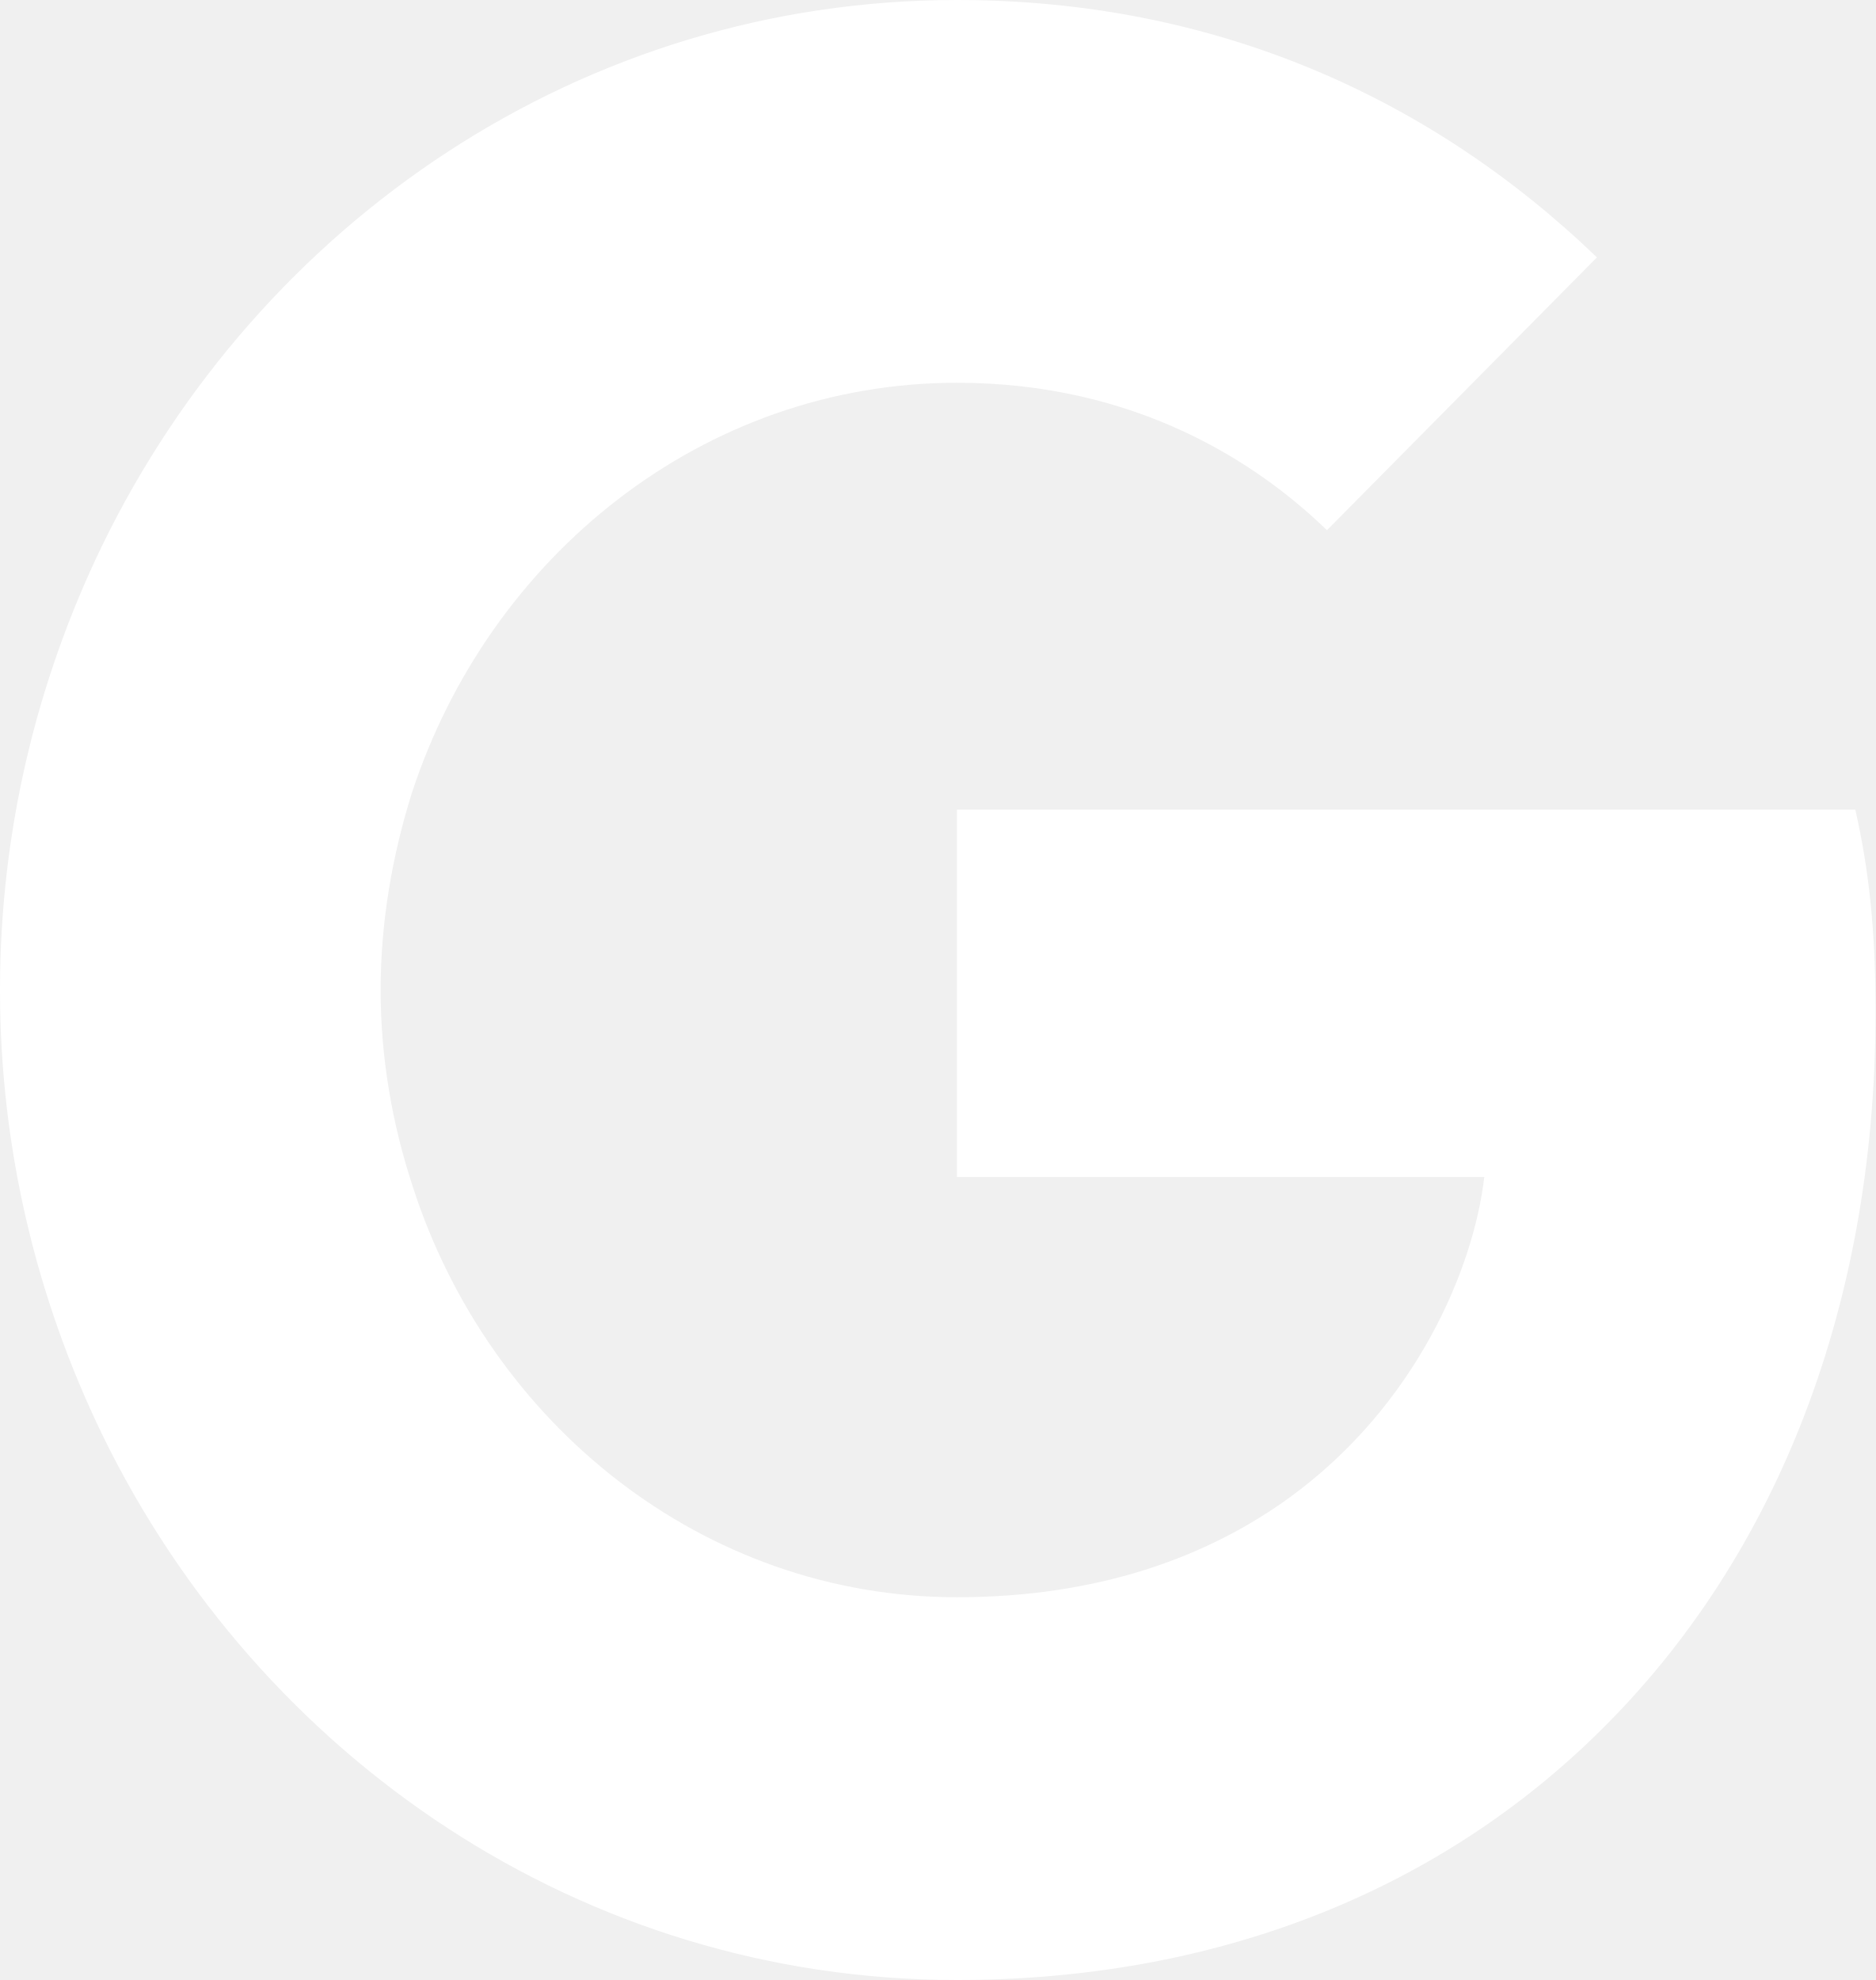
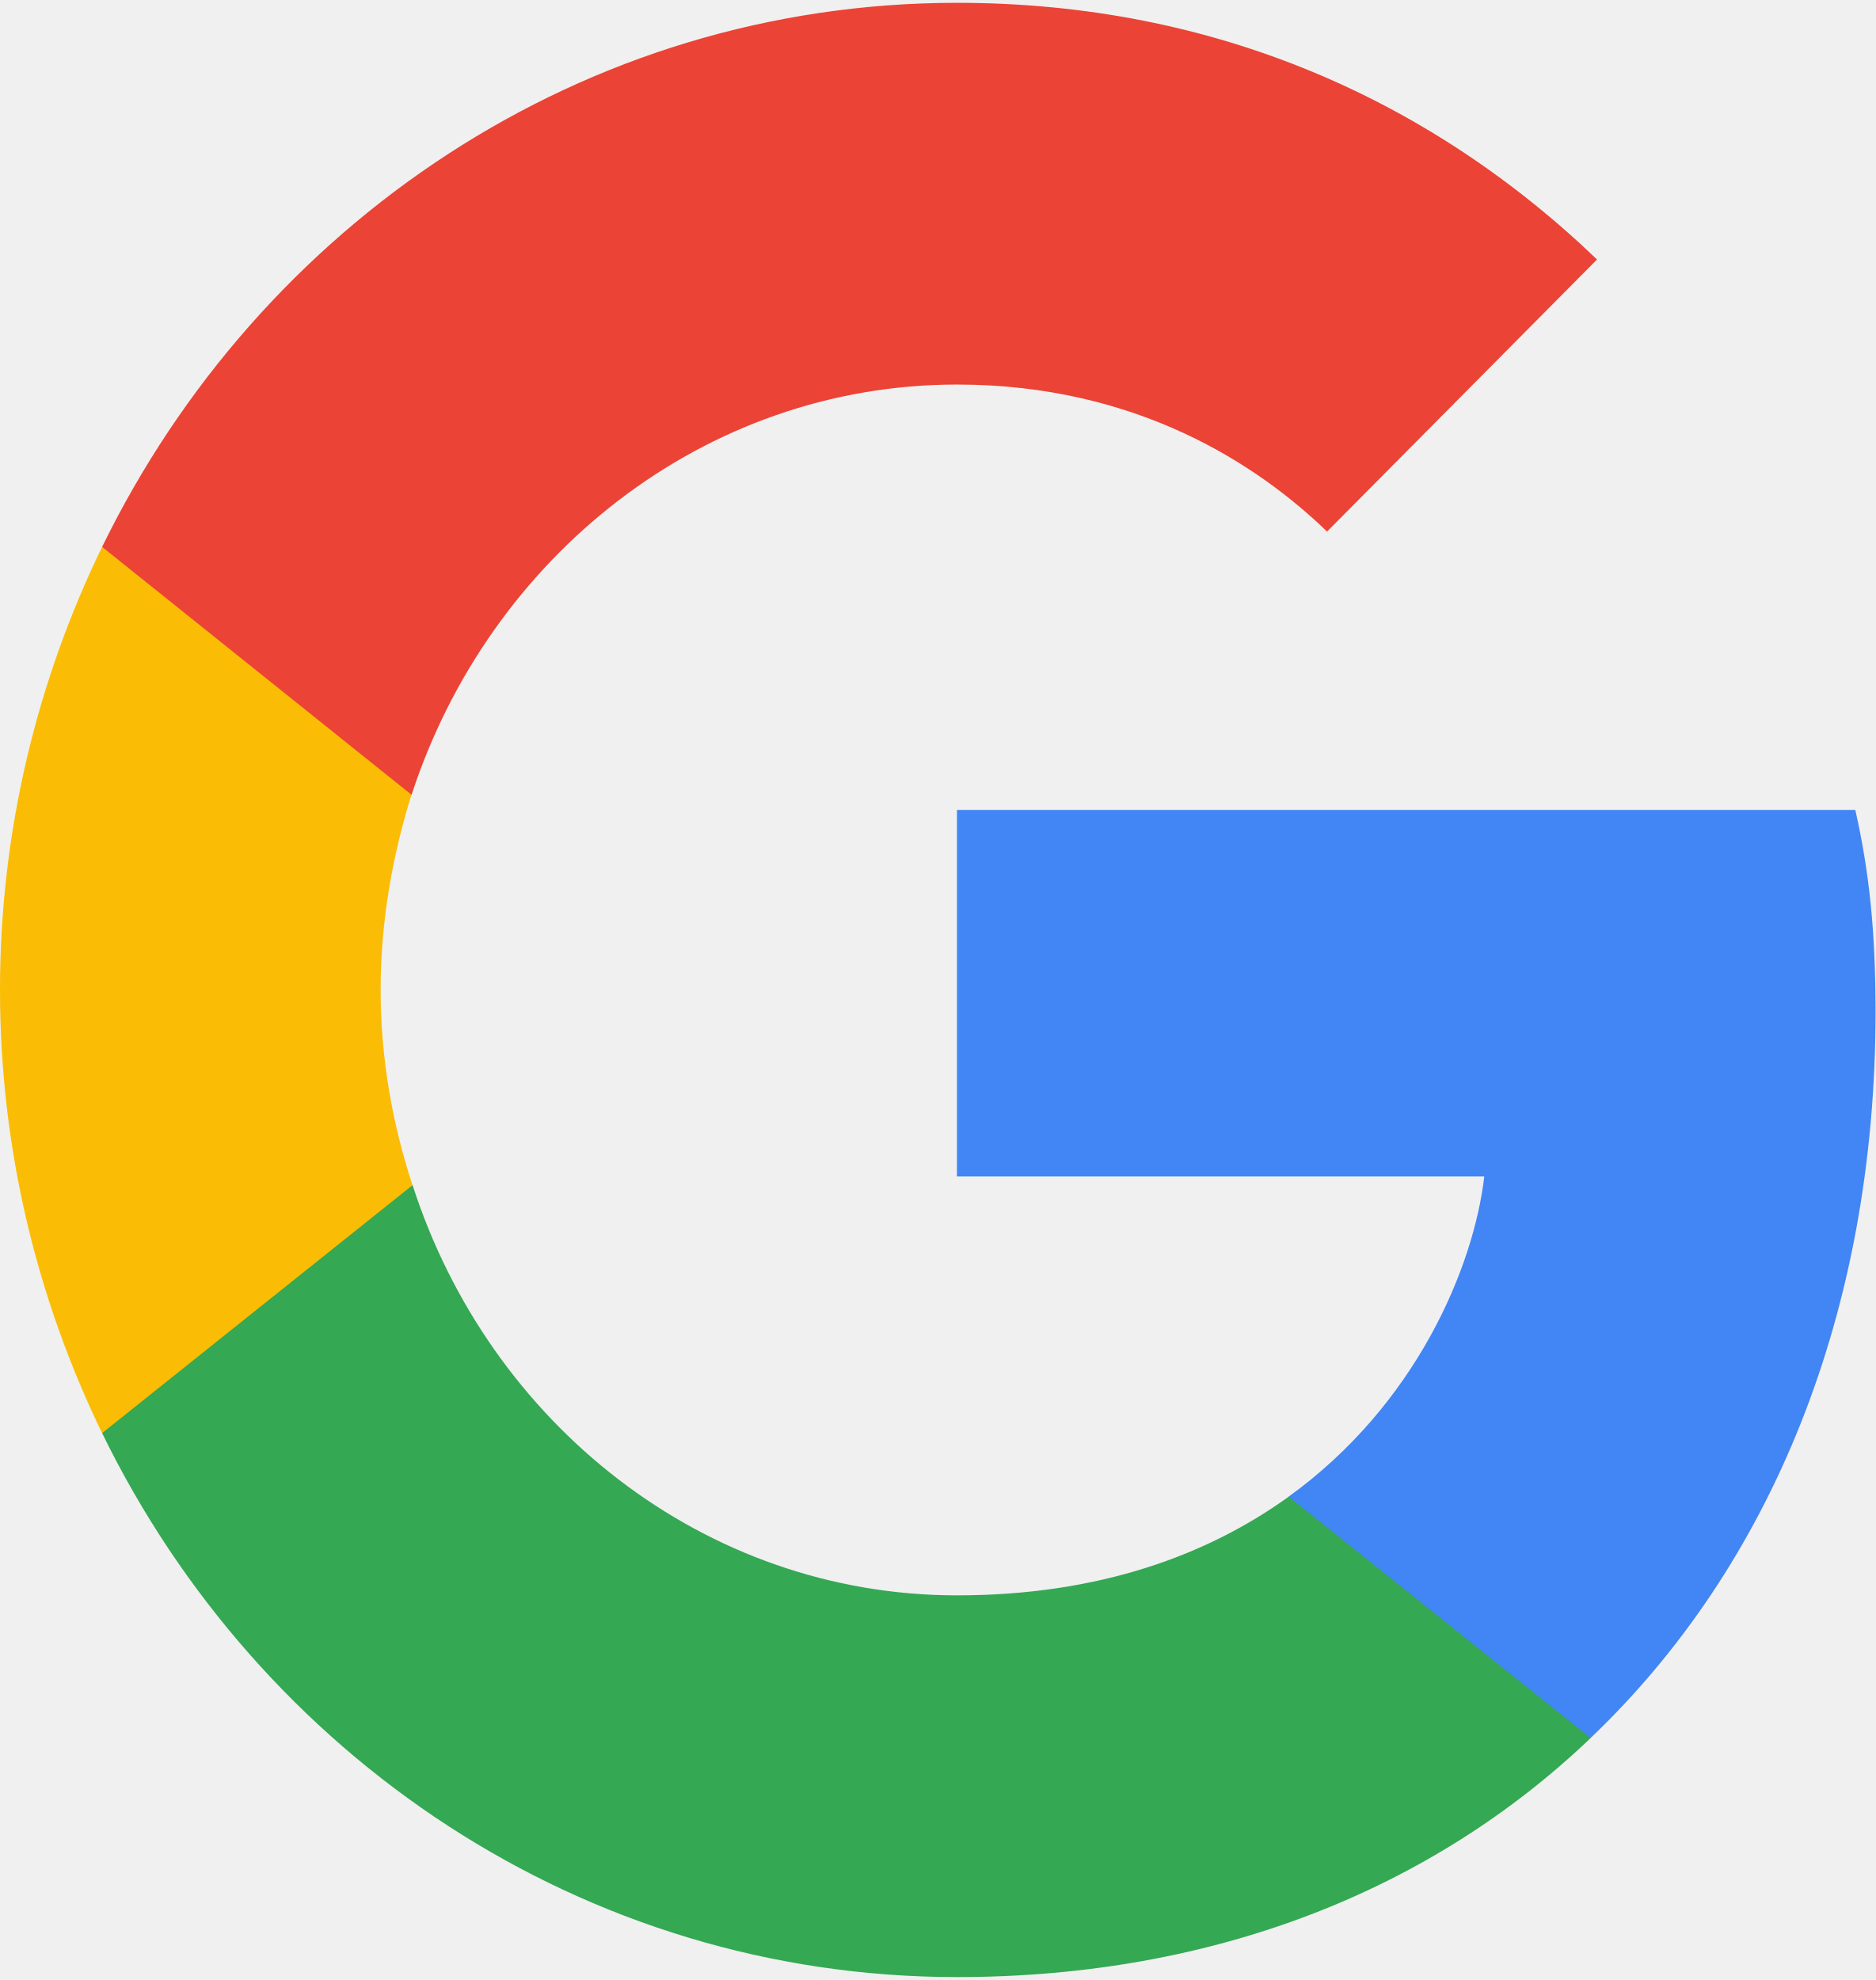
<svg xmlns="http://www.w3.org/2000/svg" width="18" height="19" viewBox="0 0 18 19" fill="none">
-   <path d="M0.98 5.236C2.49 2.132 5.592 0 9.184 0C11.663 0 13.735 0.939 15.326 2.47L12.735 5.088C12.071 4.444 10.908 3.673 9.184 3.673C6.755 3.673 4.694 5.331 3.949 7.621C3.765 8.212 3.653 8.846 3.653 9.5C3.653 10.154 3.765 10.788 3.959 11.379C4.694 13.669 6.755 15.327 9.184 15.327C10.551 15.327 11.592 14.936 12.367 14.377C13.592 13.49 14.143 12.171 14.245 11.294H9.184V7.769H17.806C17.939 8.36 18 8.93 18 9.711C18 12.603 17 15.042 15.265 16.699C13.745 18.155 11.663 19 9.184 19C5.592 19 2.49 16.868 0.98 13.764C0.357 12.477 0 11.031 0 9.5C0 7.969 0.357 6.523 0.98 5.236Z" fill="white" />
+   <g clip-path="url(#clip0_643_369)">
+     <path d="M18 9.71C18 8.931 17.939 8.363 17.806 7.773H9.184V11.289H14.245C14.143 12.162 13.592 13.478 12.367 14.362L12.35 14.48L15.076 16.659L15.265 16.678C17 15.025 18 12.594 18 9.71Z" fill="#4285F4" />
+     <path d="M9.185 18.972C11.664 18.972 13.746 18.13 15.266 16.678L12.368 14.362C11.593 14.92 10.552 15.309 9.185 15.309C6.756 15.309 4.695 13.657 3.96 11.373L3.852 11.383L1.018 13.645L0.98 13.752C2.491 16.846 5.593 18.972 9.185 18.972Z" fill="#34A853" />
+     <path d="M3.959 11.373C3.765 10.784 3.653 10.152 3.653 9.5C3.653 8.847 3.765 8.215 3.949 7.626L3.944 7.5L1.073 5.201L0.98 5.247C0.357 6.531 0 7.973 0 9.5C0 11.026 0.357 12.468 0.98 13.752L3.959 11.373Z" fill="#FBBC05" />
+     <path d="M9.185 3.69C10.909 3.69 12.072 4.459 12.736 5.101L15.327 2.49C13.736 0.964 11.664 0.027 9.185 0.027C5.593 0.027 2.491 2.153 0.98 5.248L3.95 7.627C4.695 5.343 6.756 3.69 9.185 3.69Z" fill="#EB4335" />
+   </g>
+   <defs>
+     <clipPath id="clip0_643_369">
+       <rect width="18" height="19" fill="white" />
+     </clipPath>
+   </defs>
</svg>
